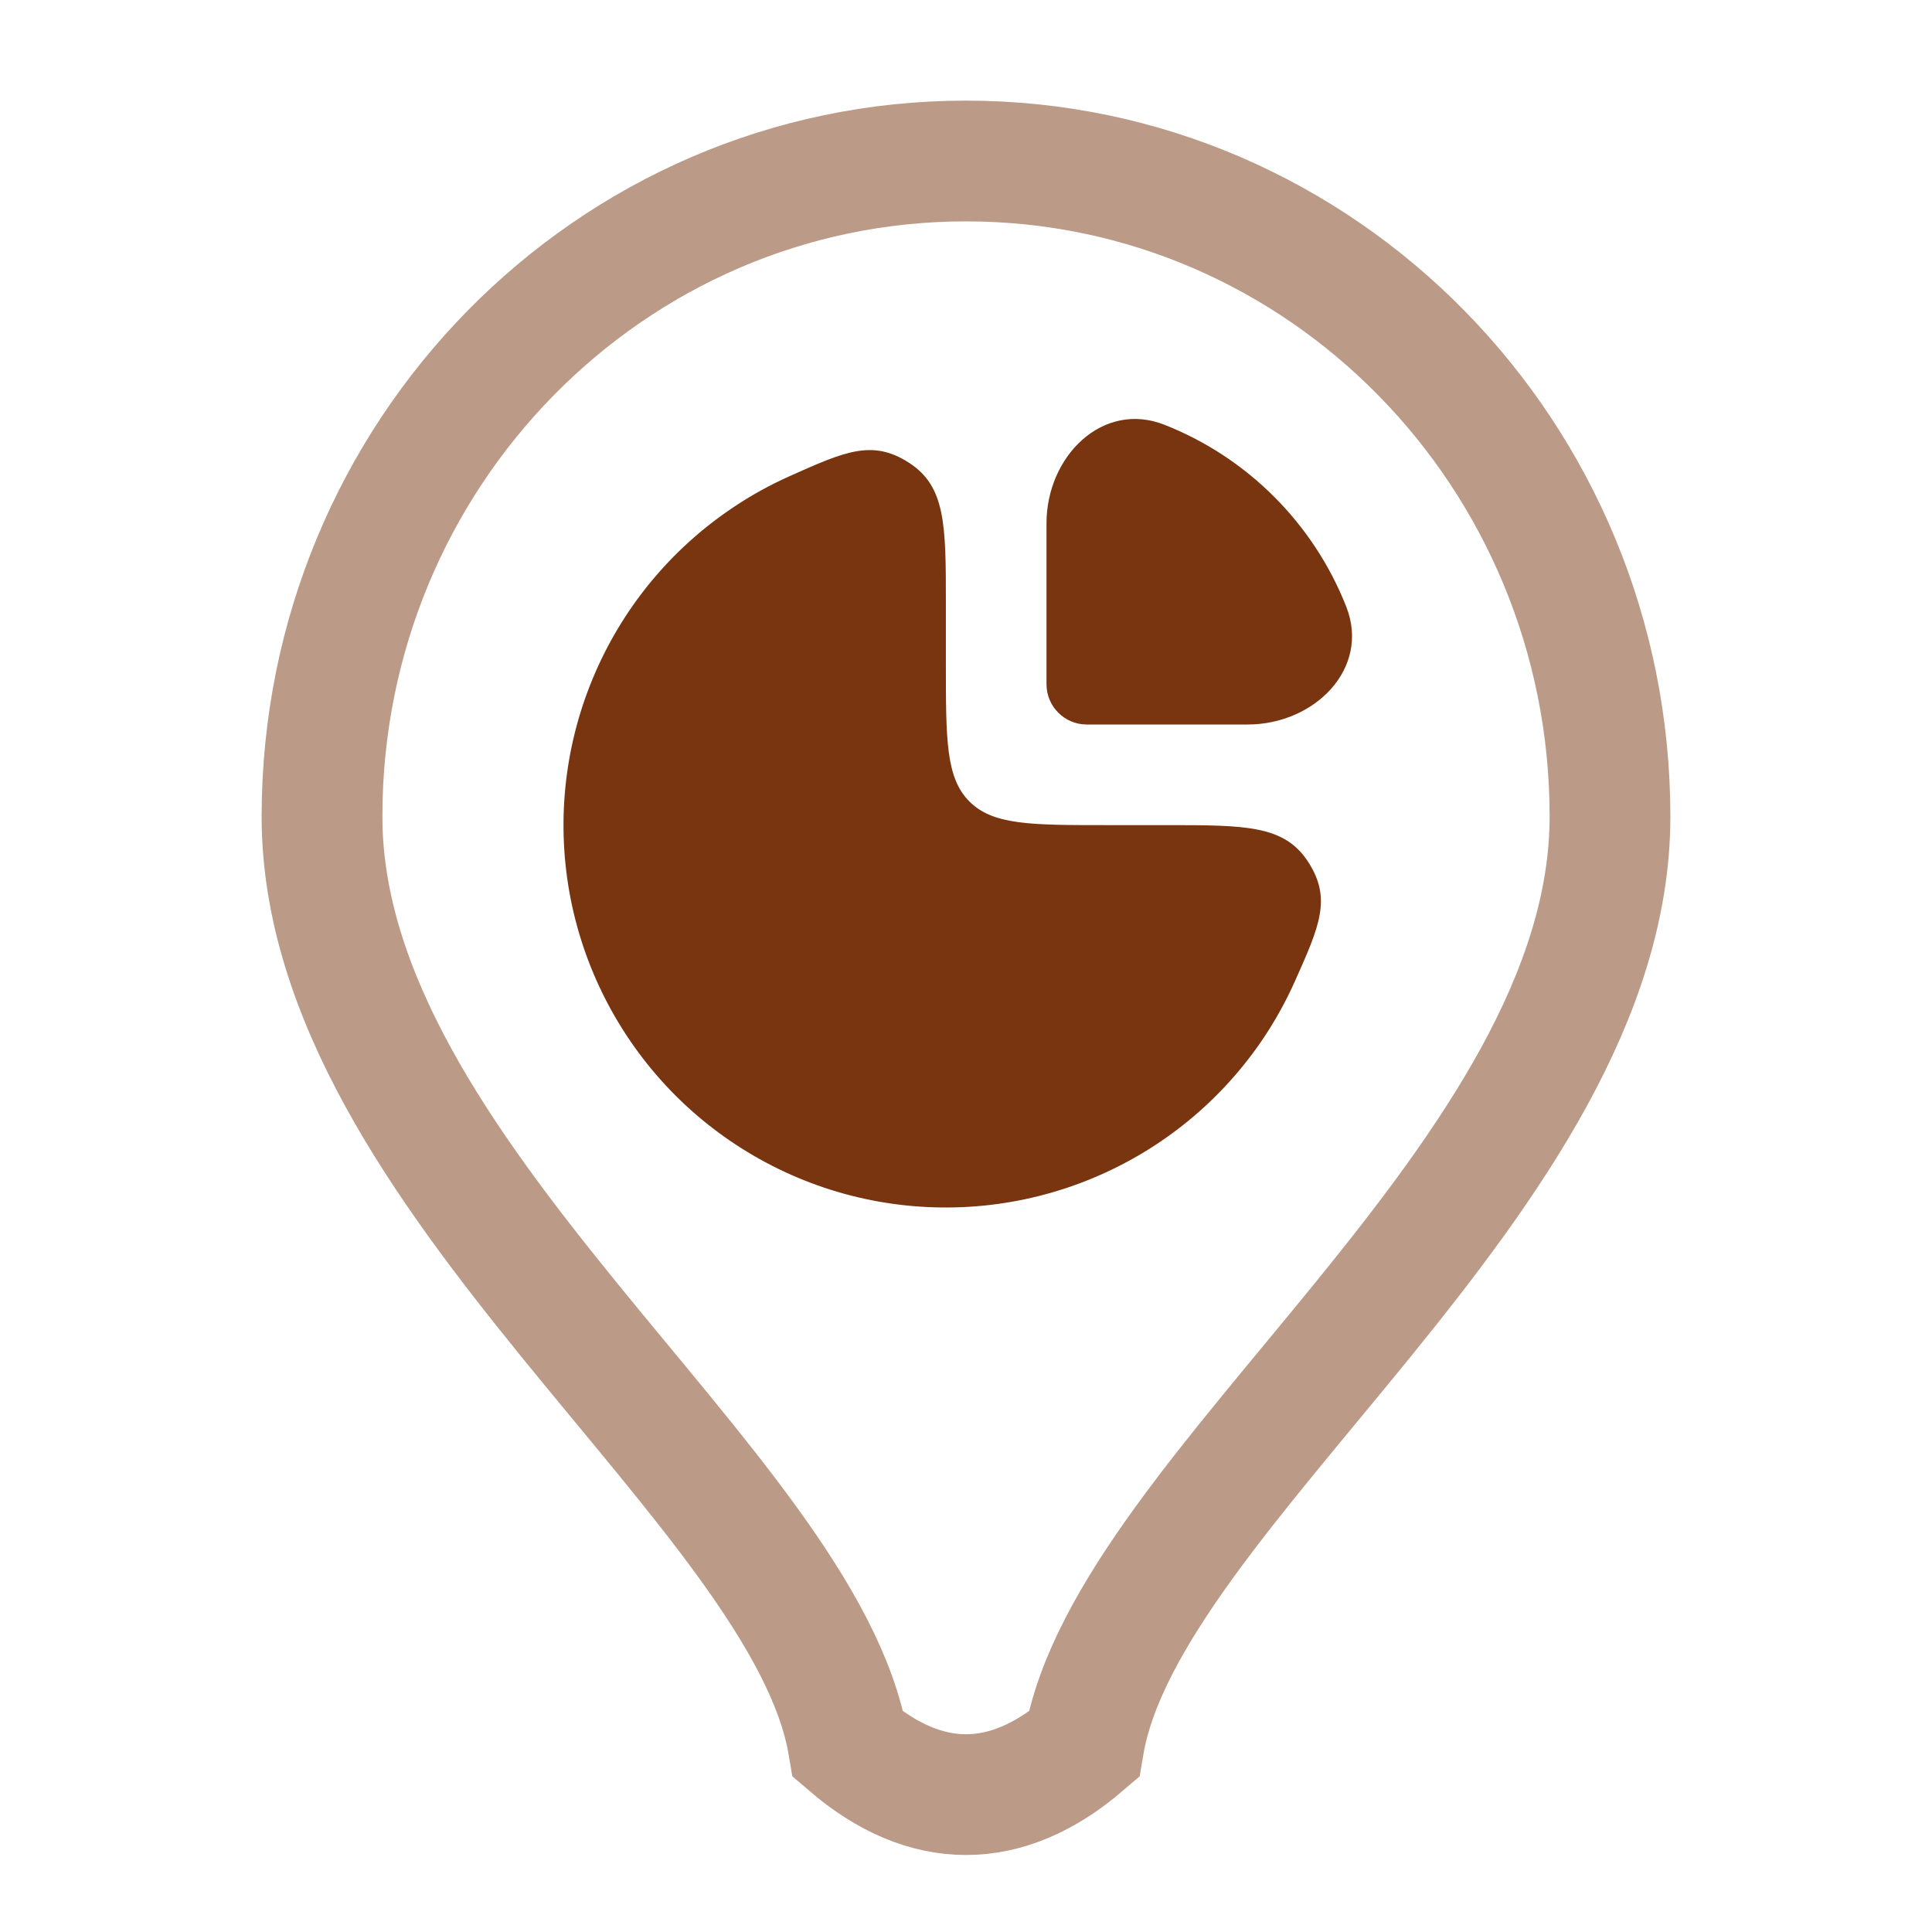
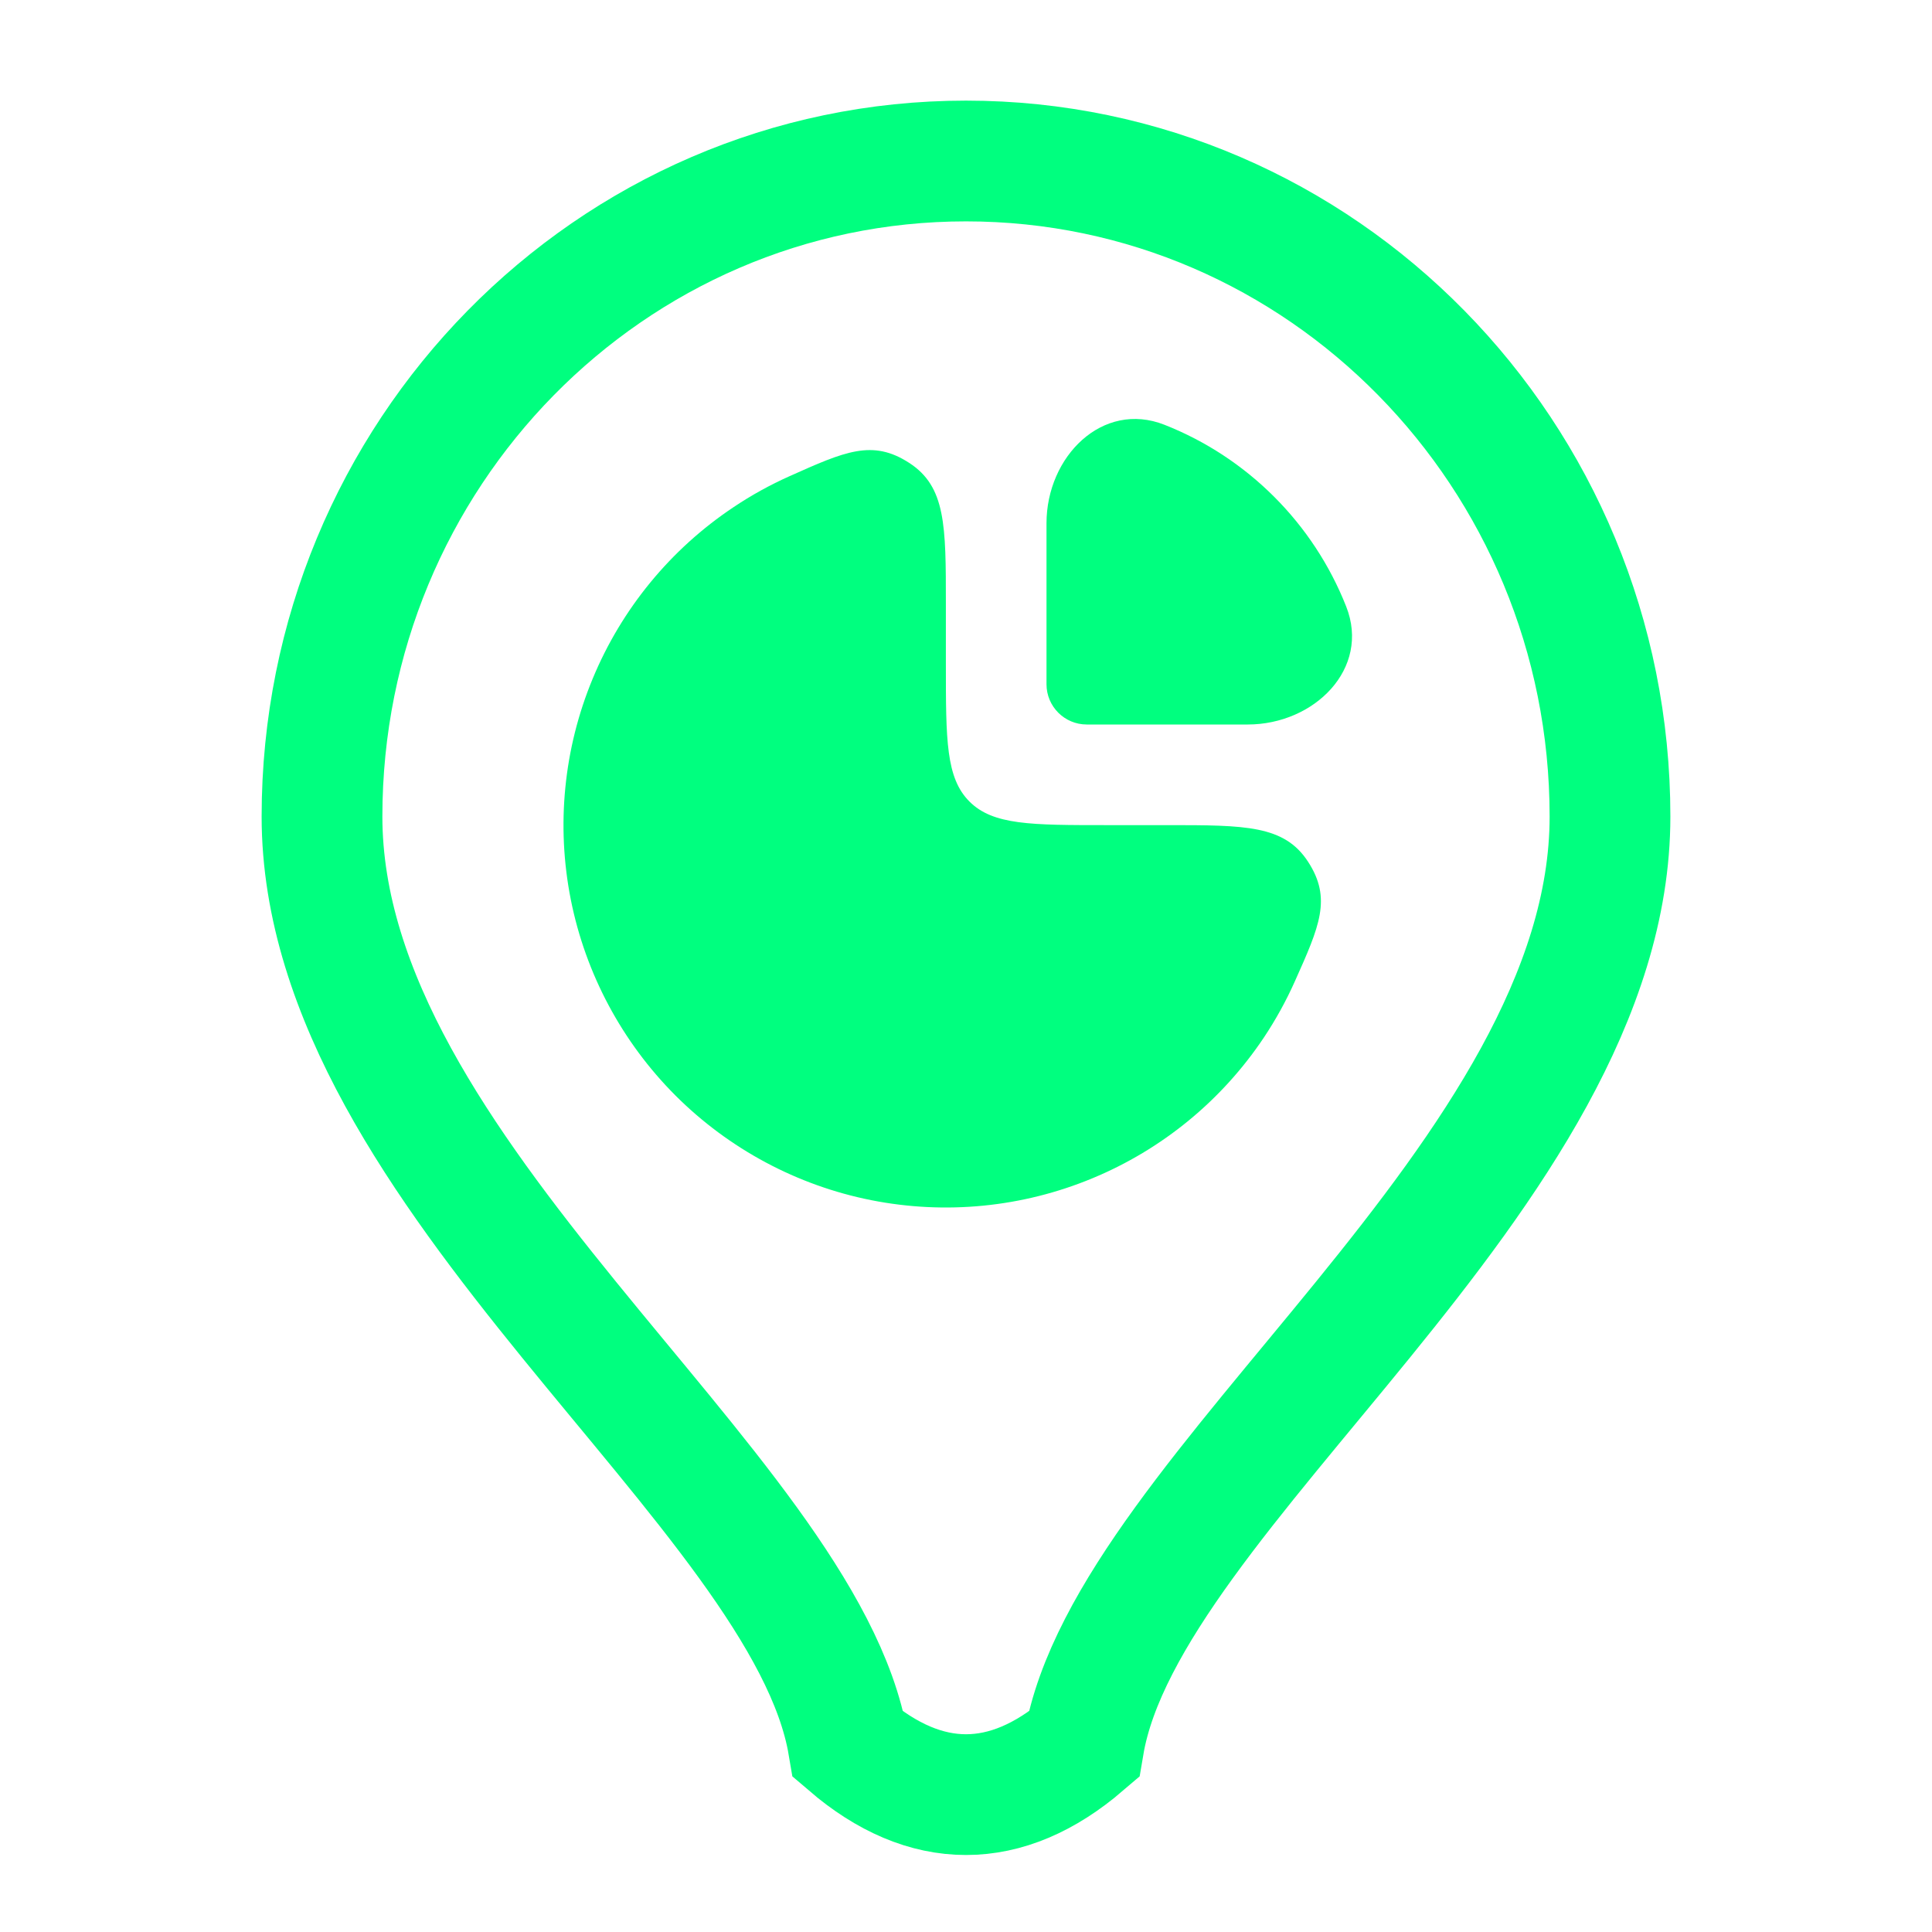
- <svg xmlns="http://www.w3.org/2000/svg" fill="none" height="24" viewBox="0 0 24 24" width="24">
+ <svg xmlns="http://www.w3.org/2000/svg" width="24" height="24" viewBox="0 0 24 24" fill="none">
  <g id="Mining&amp;Quarrying">
-     <path d="M4 10.143C4 5.646 7.582 2 12 2C16.418 2 20 5.646 20 10.143C20 14.605 14 18.5 13.463 21.674C12.5 22.5 11.5 22.5 10.537 21.674C10 18.5 4 14.605 4 10.143Z" id="icon-background" opacity="0.5" stroke="#78350F" stroke-width="1.5" />
-     <path d="M16.723 7.535C16.317 6.504 15.496 5.683 14.466 5.277C13.695 4.973 13 5.672 13 6.5V8.5C13 8.776 13.224 9 13.5 9H15.5C16.328 9 17.027 8.305 16.723 7.535Z" fill="#78350F" id="icon-symbol2" />
-     <path d="M9.111 6.301C9.333 6.152 9.567 6.023 9.809 5.915C10.495 5.608 10.838 5.454 11.294 5.75C11.75 6.045 11.75 6.53 11.75 7.5V8.25C11.75 9.193 11.75 9.664 12.043 9.957C12.336 10.25 12.807 10.25 13.75 10.25H14.5C15.47 10.25 15.955 10.25 16.25 10.706C16.546 11.162 16.392 11.505 16.085 12.191C15.977 12.433 15.848 12.667 15.7 12.889C15.178 13.67 14.436 14.279 13.568 14.638C12.7 14.998 11.745 15.092 10.823 14.909C9.902 14.726 9.056 14.273 8.391 13.609C7.727 12.944 7.275 12.098 7.091 11.177C6.908 10.255 7.002 9.3 7.362 8.432C7.721 7.564 8.33 6.822 9.111 6.301Z" fill="#78350F" id="icon-symbol1" />
+     <path id="icon-background" d="M4 10.143C4 5.646 7.582 2 12 2C16.418 2 20 5.646 20 10.143C20 14.605 14 18.5 13.463 21.674C12.5 22.5 11.5 22.5 10.537 21.674C10 18.5 4 14.605 4 10.143Z" stroke="#00FF7F" stroke-width="1.5" />
+     <path id="icon-symbol2" d="M16.723 7.535C16.317 6.504 15.496 5.683 14.466 5.277C13.695 4.973 13 5.672 13 6.5V8.5C13 8.776 13.224 9 13.5 9H15.5C16.328 9 17.027 8.305 16.723 7.535Z" fill="#00FF7F" />
+     <path id="icon-symbol1" d="M9.111 6.301C9.333 6.152 9.567 6.023 9.809 5.915C10.495 5.608 10.838 5.454 11.294 5.75C11.75 6.045 11.75 6.53 11.75 7.5V8.25C11.75 9.193 11.75 9.664 12.043 9.957C12.336 10.25 12.807 10.25 13.75 10.25H14.5C15.47 10.25 15.955 10.25 16.25 10.706C16.546 11.162 16.392 11.505 16.085 12.191C15.977 12.433 15.848 12.667 15.7 12.889C15.178 13.67 14.436 14.279 13.568 14.638C12.7 14.998 11.745 15.092 10.823 14.909C9.902 14.726 9.056 14.273 8.391 13.609C7.727 12.944 7.275 12.098 7.091 11.177C6.908 10.255 7.002 9.3 7.362 8.432C7.721 7.564 8.33 6.822 9.111 6.301Z" fill="#00FF7F" />
  </g>
</svg>
